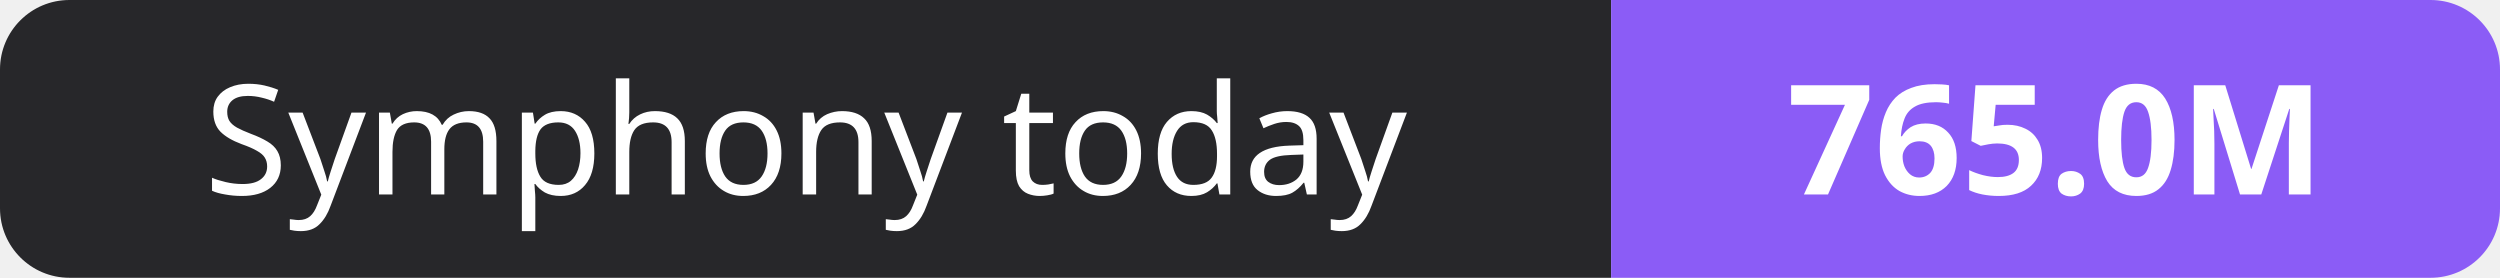
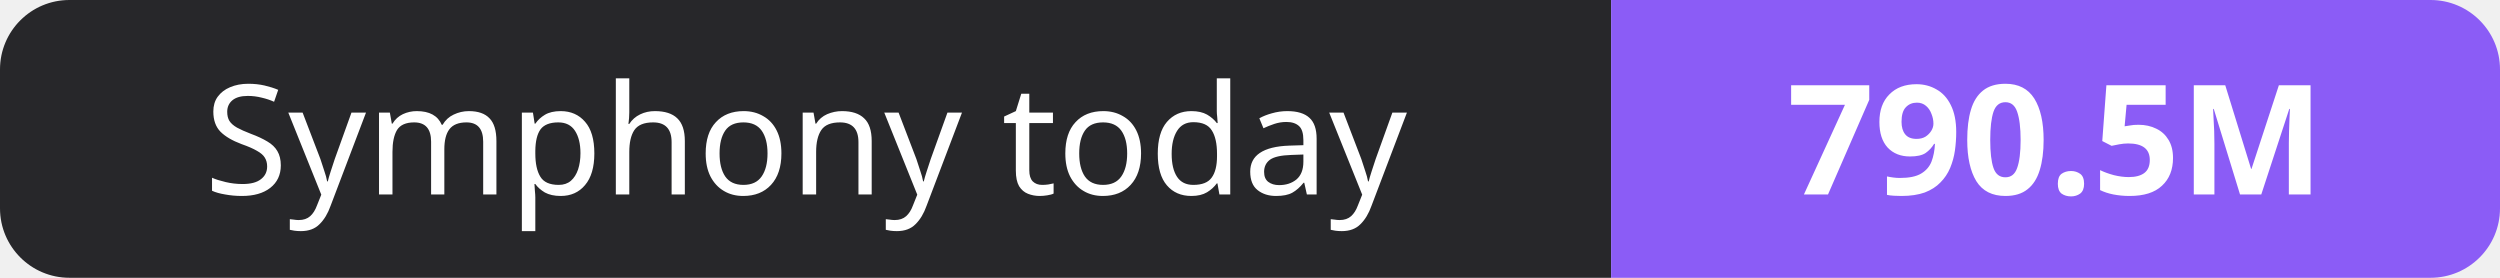
- <svg xmlns="http://www.w3.org/2000/svg" width="180" height="20" role="img" aria-label="Symphony today: 765.0M">
+ <svg xmlns="http://www.w3.org/2000/svg" width="180" height="20" role="img" aria-label="Symphony today: 790.5M">
  <clipPath id="r">
    <rect width="180" height="20" rx="5" fill="#fff" />
  </clipPath>
  <g clip-path="url(#r)">
    <rect width="116" height="20" fill="#27272a" />
    <rect x="116" width="64" height="20" fill="#8b5cf6" />
  </g>
  <g fill="#fff" text-anchor="middle" font-family="Verdana,Geneva,sans-serif" font-size="11">
    <text x="58.0" y="14">Symphony today</text>
-     <text x="148.0" y="14" font-weight="700">765.0M</text>
+     <text x="148.0" y="14" font-weight="700">790.5M</text>
  </g>
</svg>
